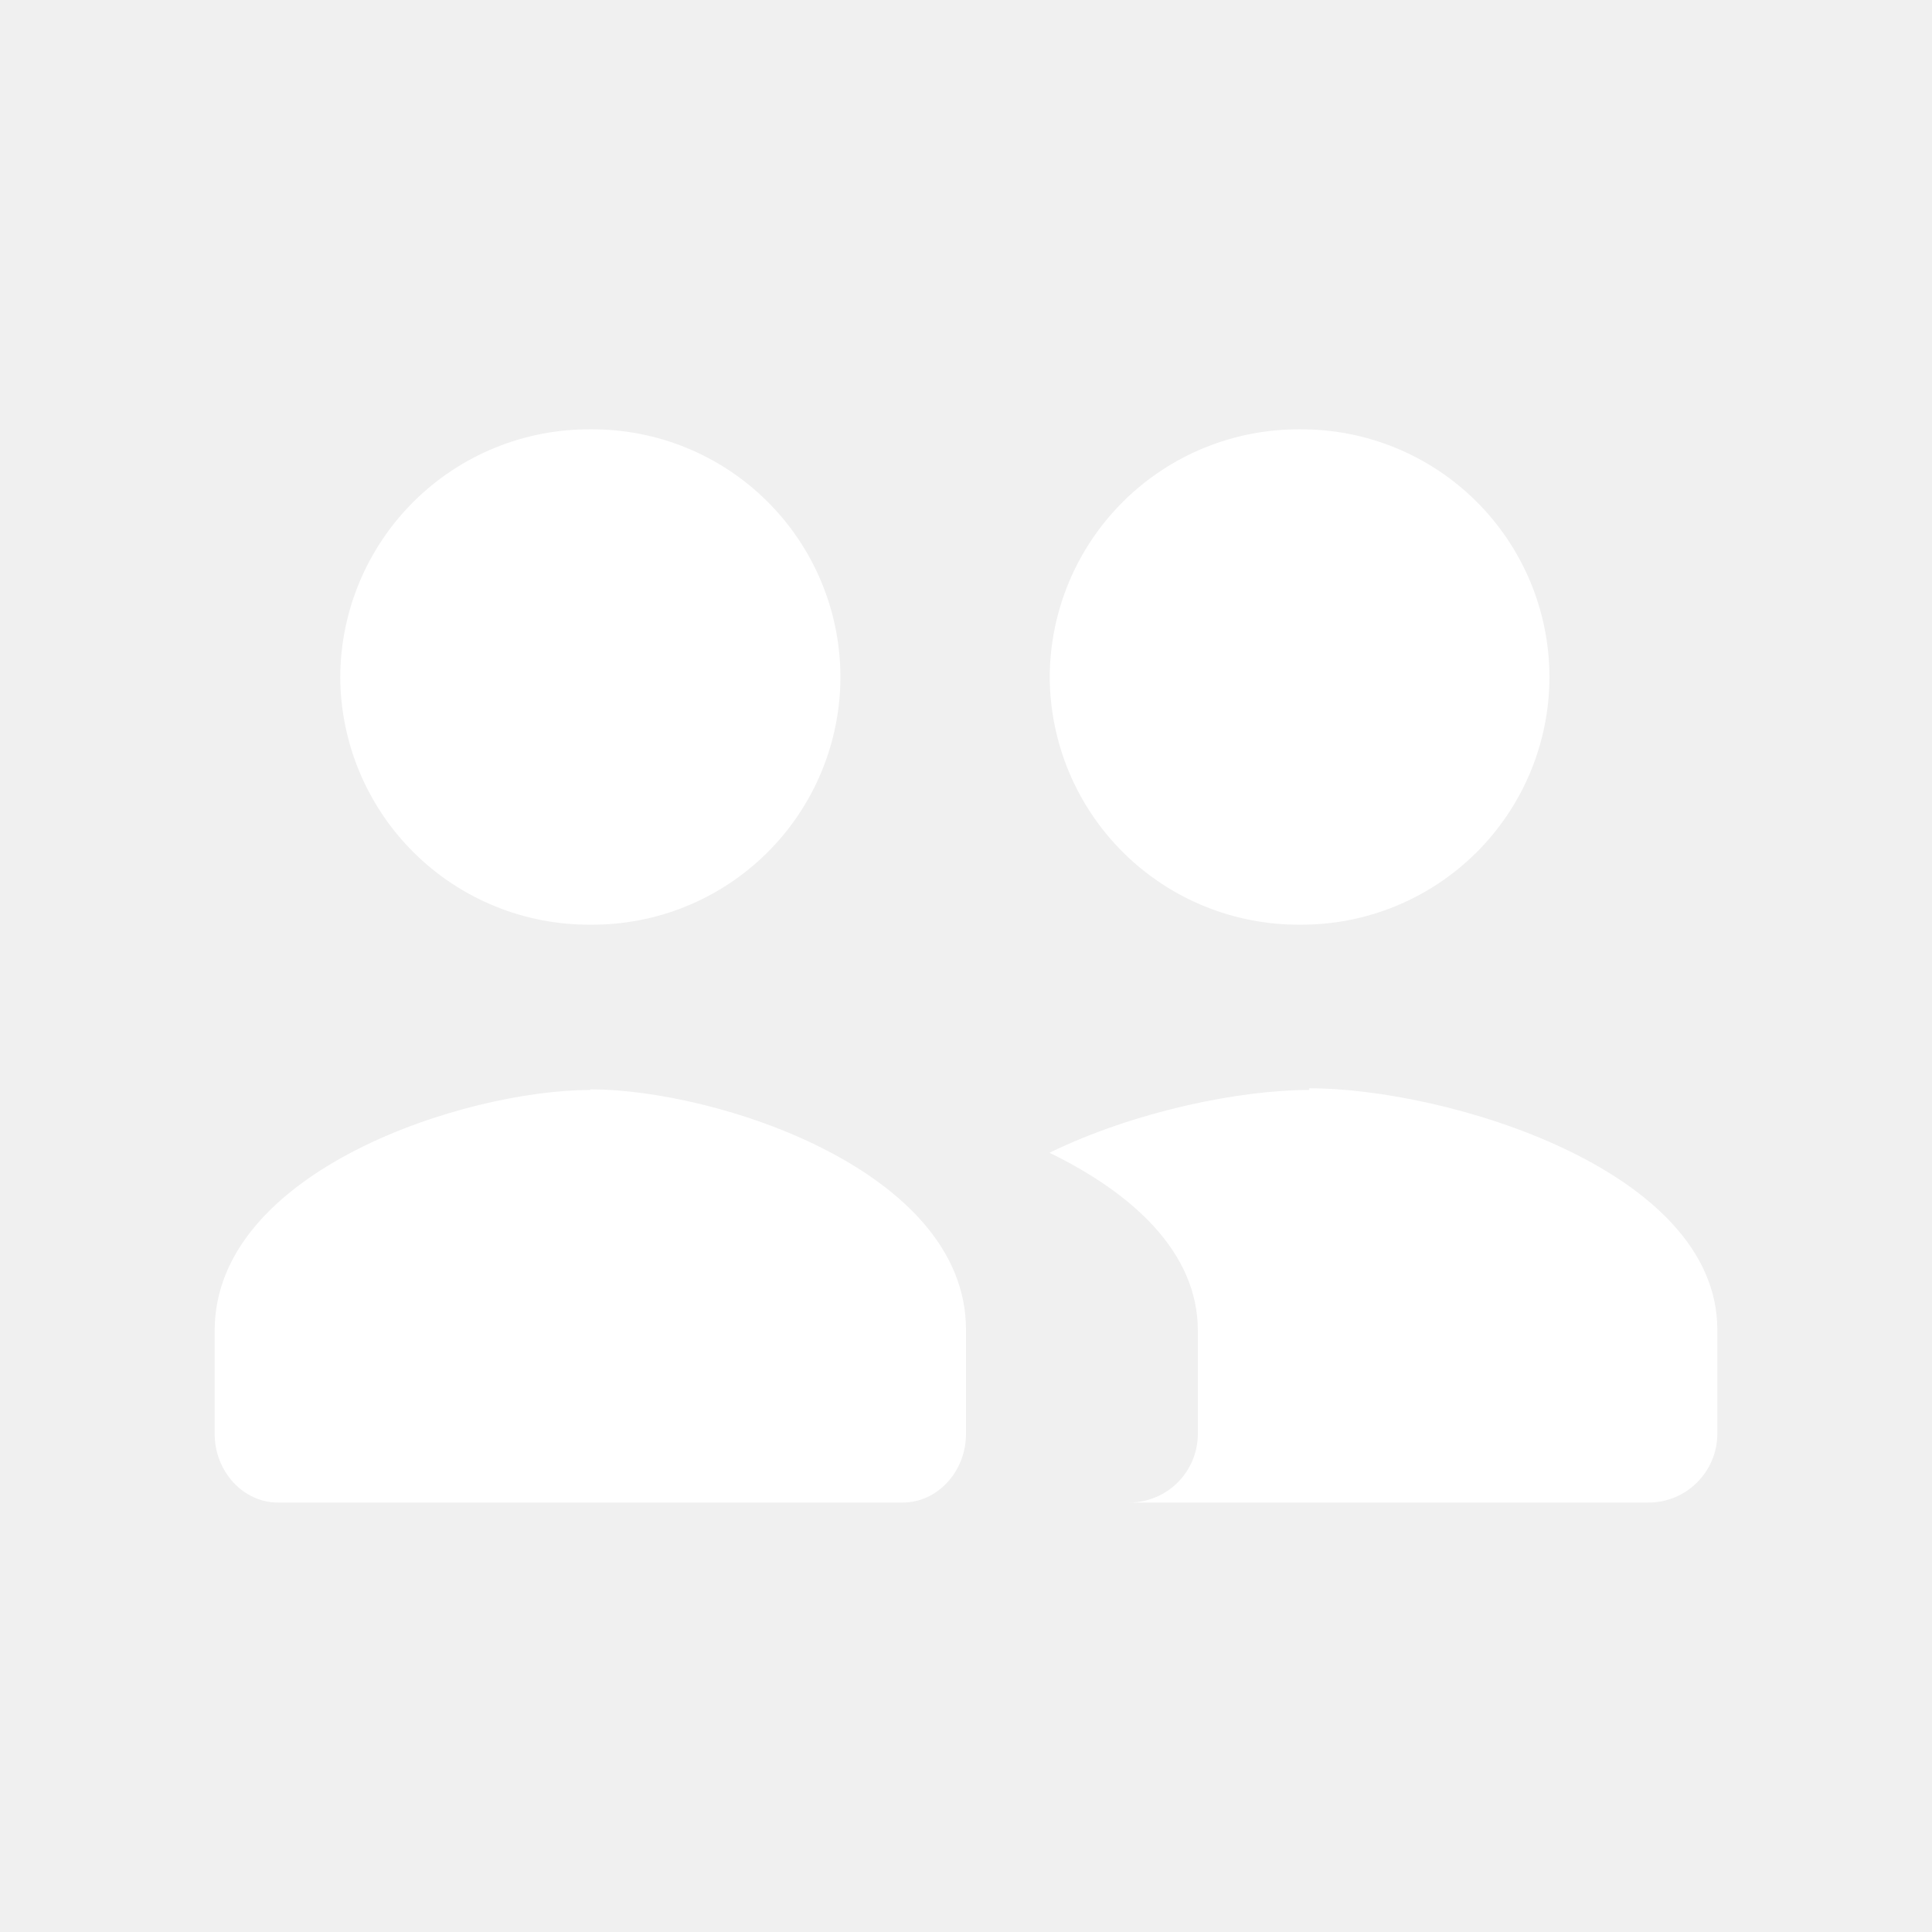
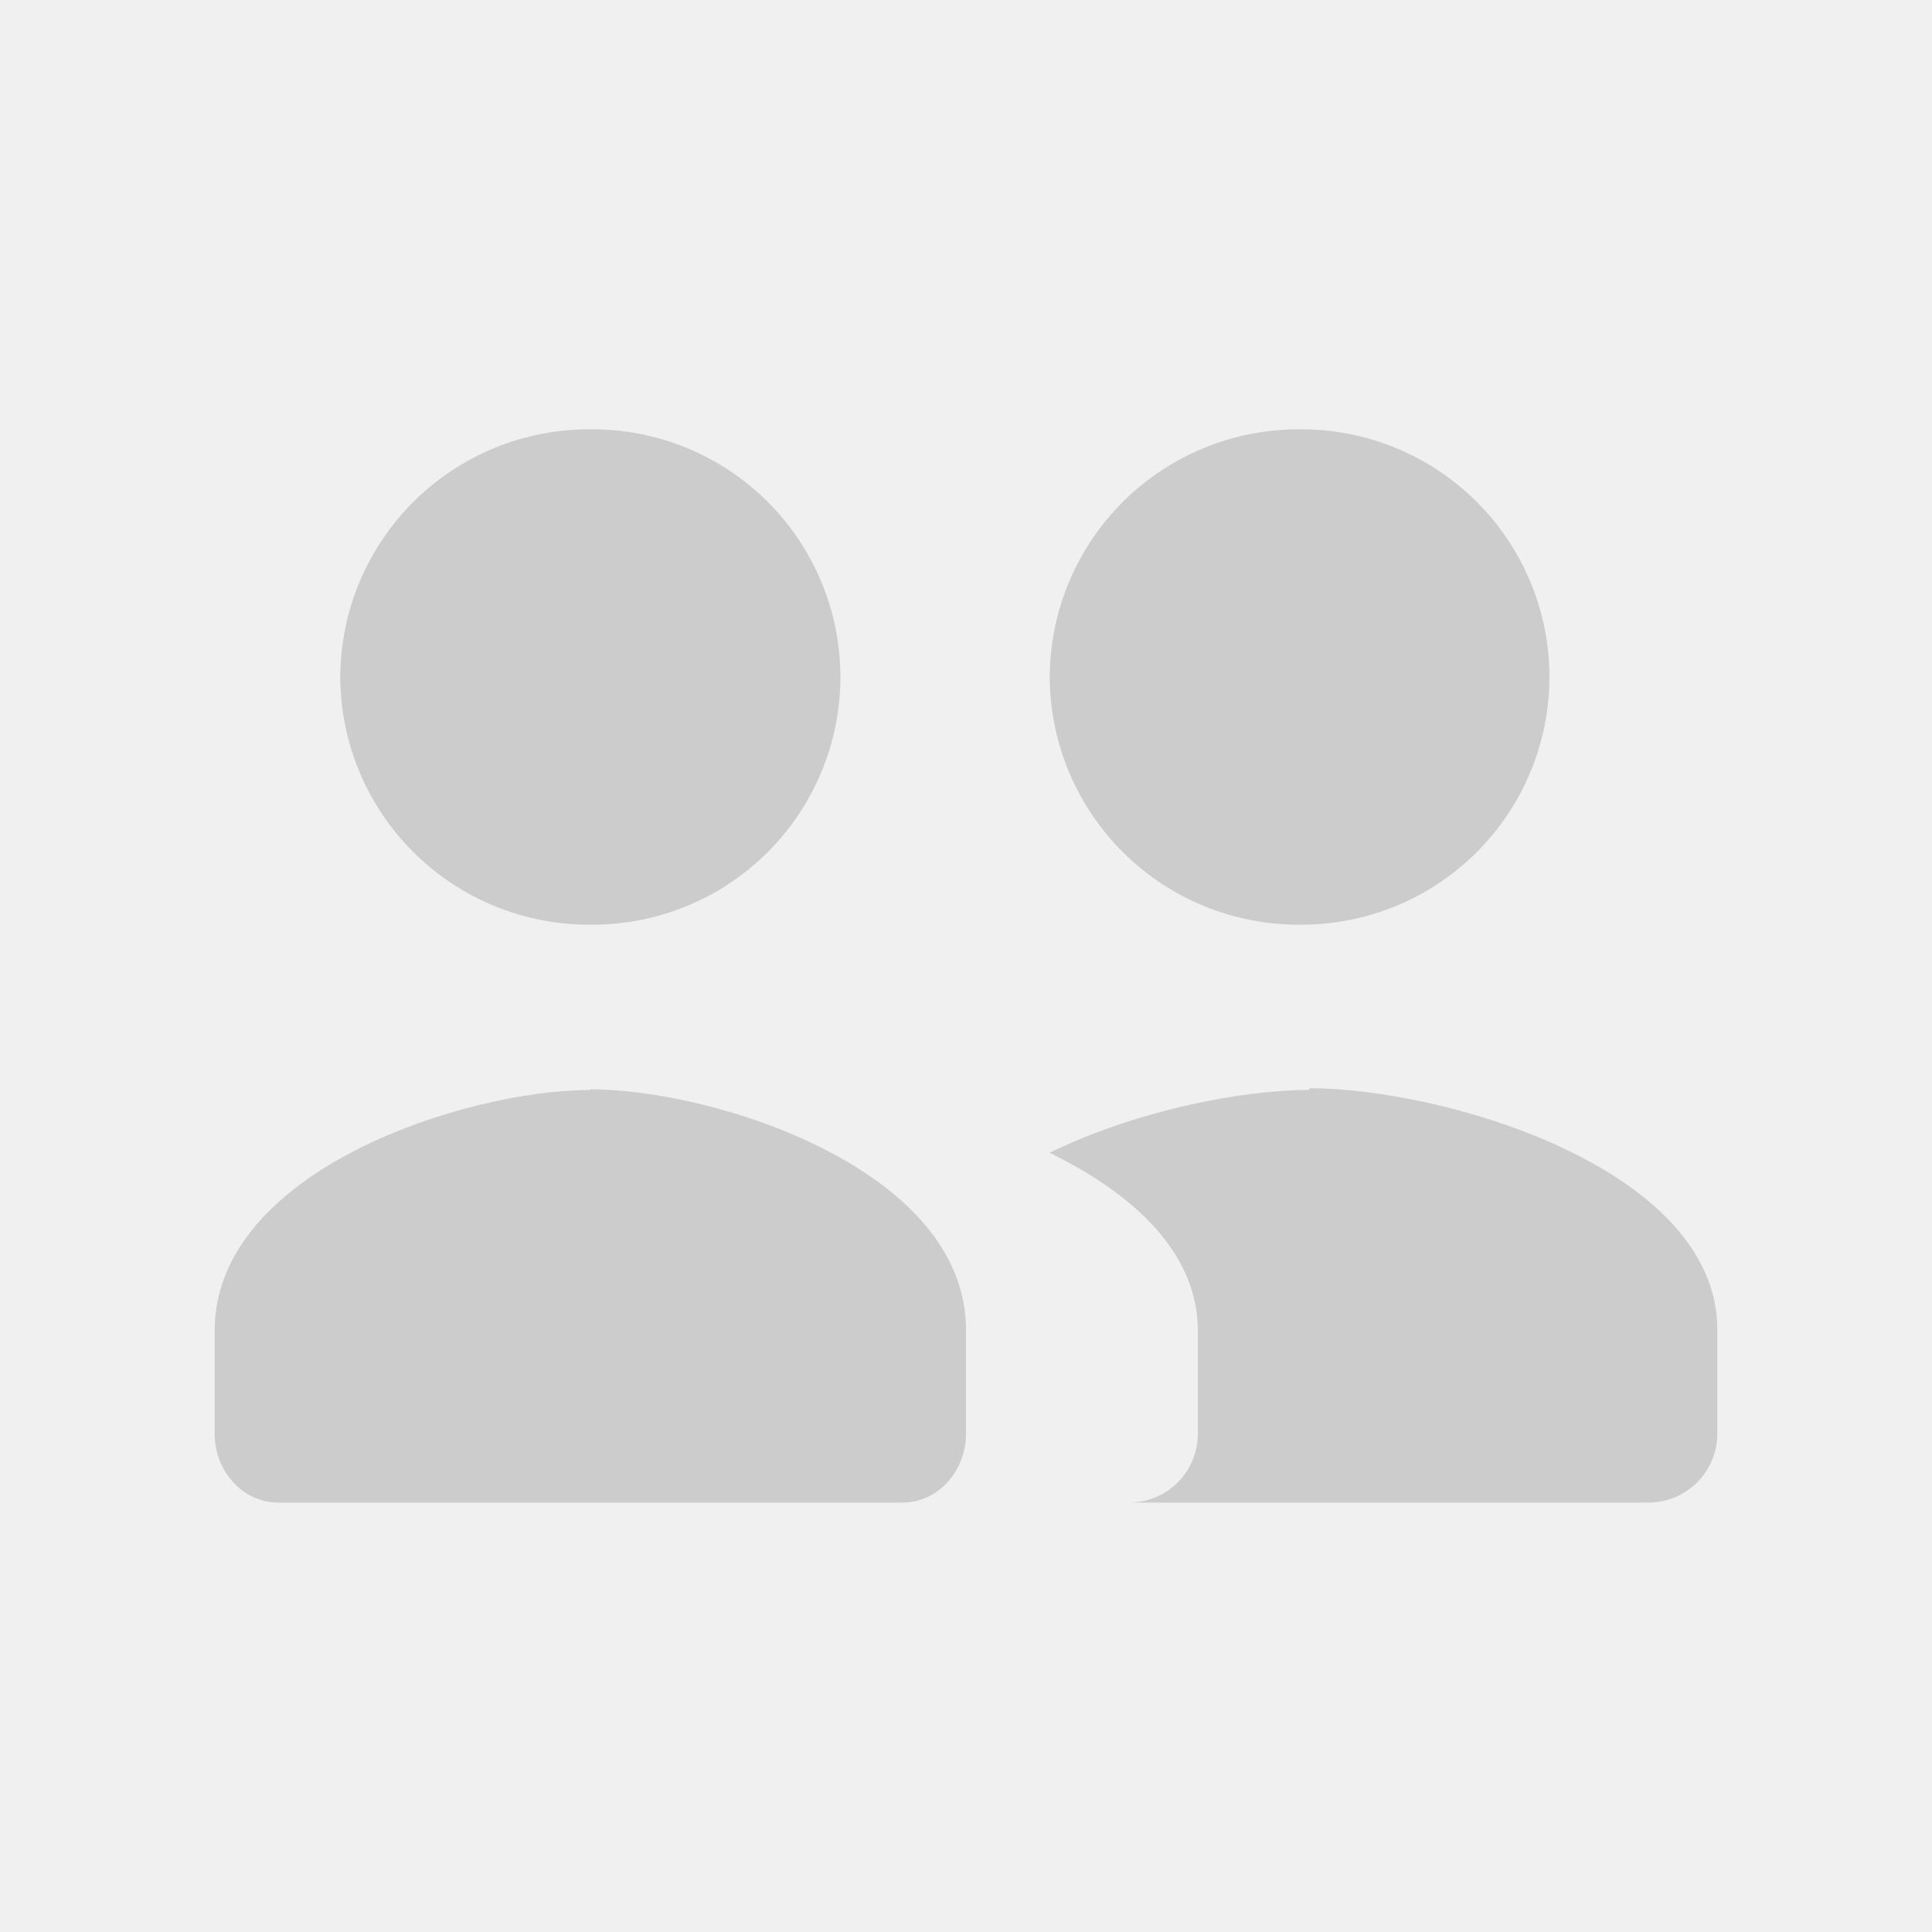
- <svg xmlns="http://www.w3.org/2000/svg" fill="white" viewBox="0 0 18 18" fit="" preserveAspectRatio="xMidYMid meet" focusable="false">
+ <svg xmlns="http://www.w3.org/2000/svg" fill="#cccccc" viewBox="0 0 18 18" fit="" preserveAspectRatio="xMidYMid meet" focusable="false">
  <path d="M12.11 8.615a2.31 2.31 0 0 0 2.326-2.307A2.31 2.31 0 0 0 12.11 4a2.317 2.317 0 0 0-2.33 2.308 2.317 2.317 0 0 0 2.333 2.307zm.088 1.54c-.646 0-1.62.196-2.42.585.77.375 1.382.925 1.382 1.657v.962a.64.64 0 0 1-.642.64h4.84a.642.642 0 0 0 .642-.64v-.97c0-1.5-2.537-2.25-3.802-2.25zm-6.698 0c-1.165 0-3.5.75-3.5 2.242v.962c0 .35.265.64.59.64h5.82c.325 0 .59-.29.59-.64v-.97c0-1.49-2.335-2.24-3.5-2.24zm.004-1.54A2.31 2.31 0 0 0 7.83 6.308 2.31 2.31 0 0 0 5.503 4 2.317 2.317 0 0 0 3.17 6.308a2.317 2.317 0 0 0 2.334 2.307z" fill-rule="evenodd" />
</svg>
